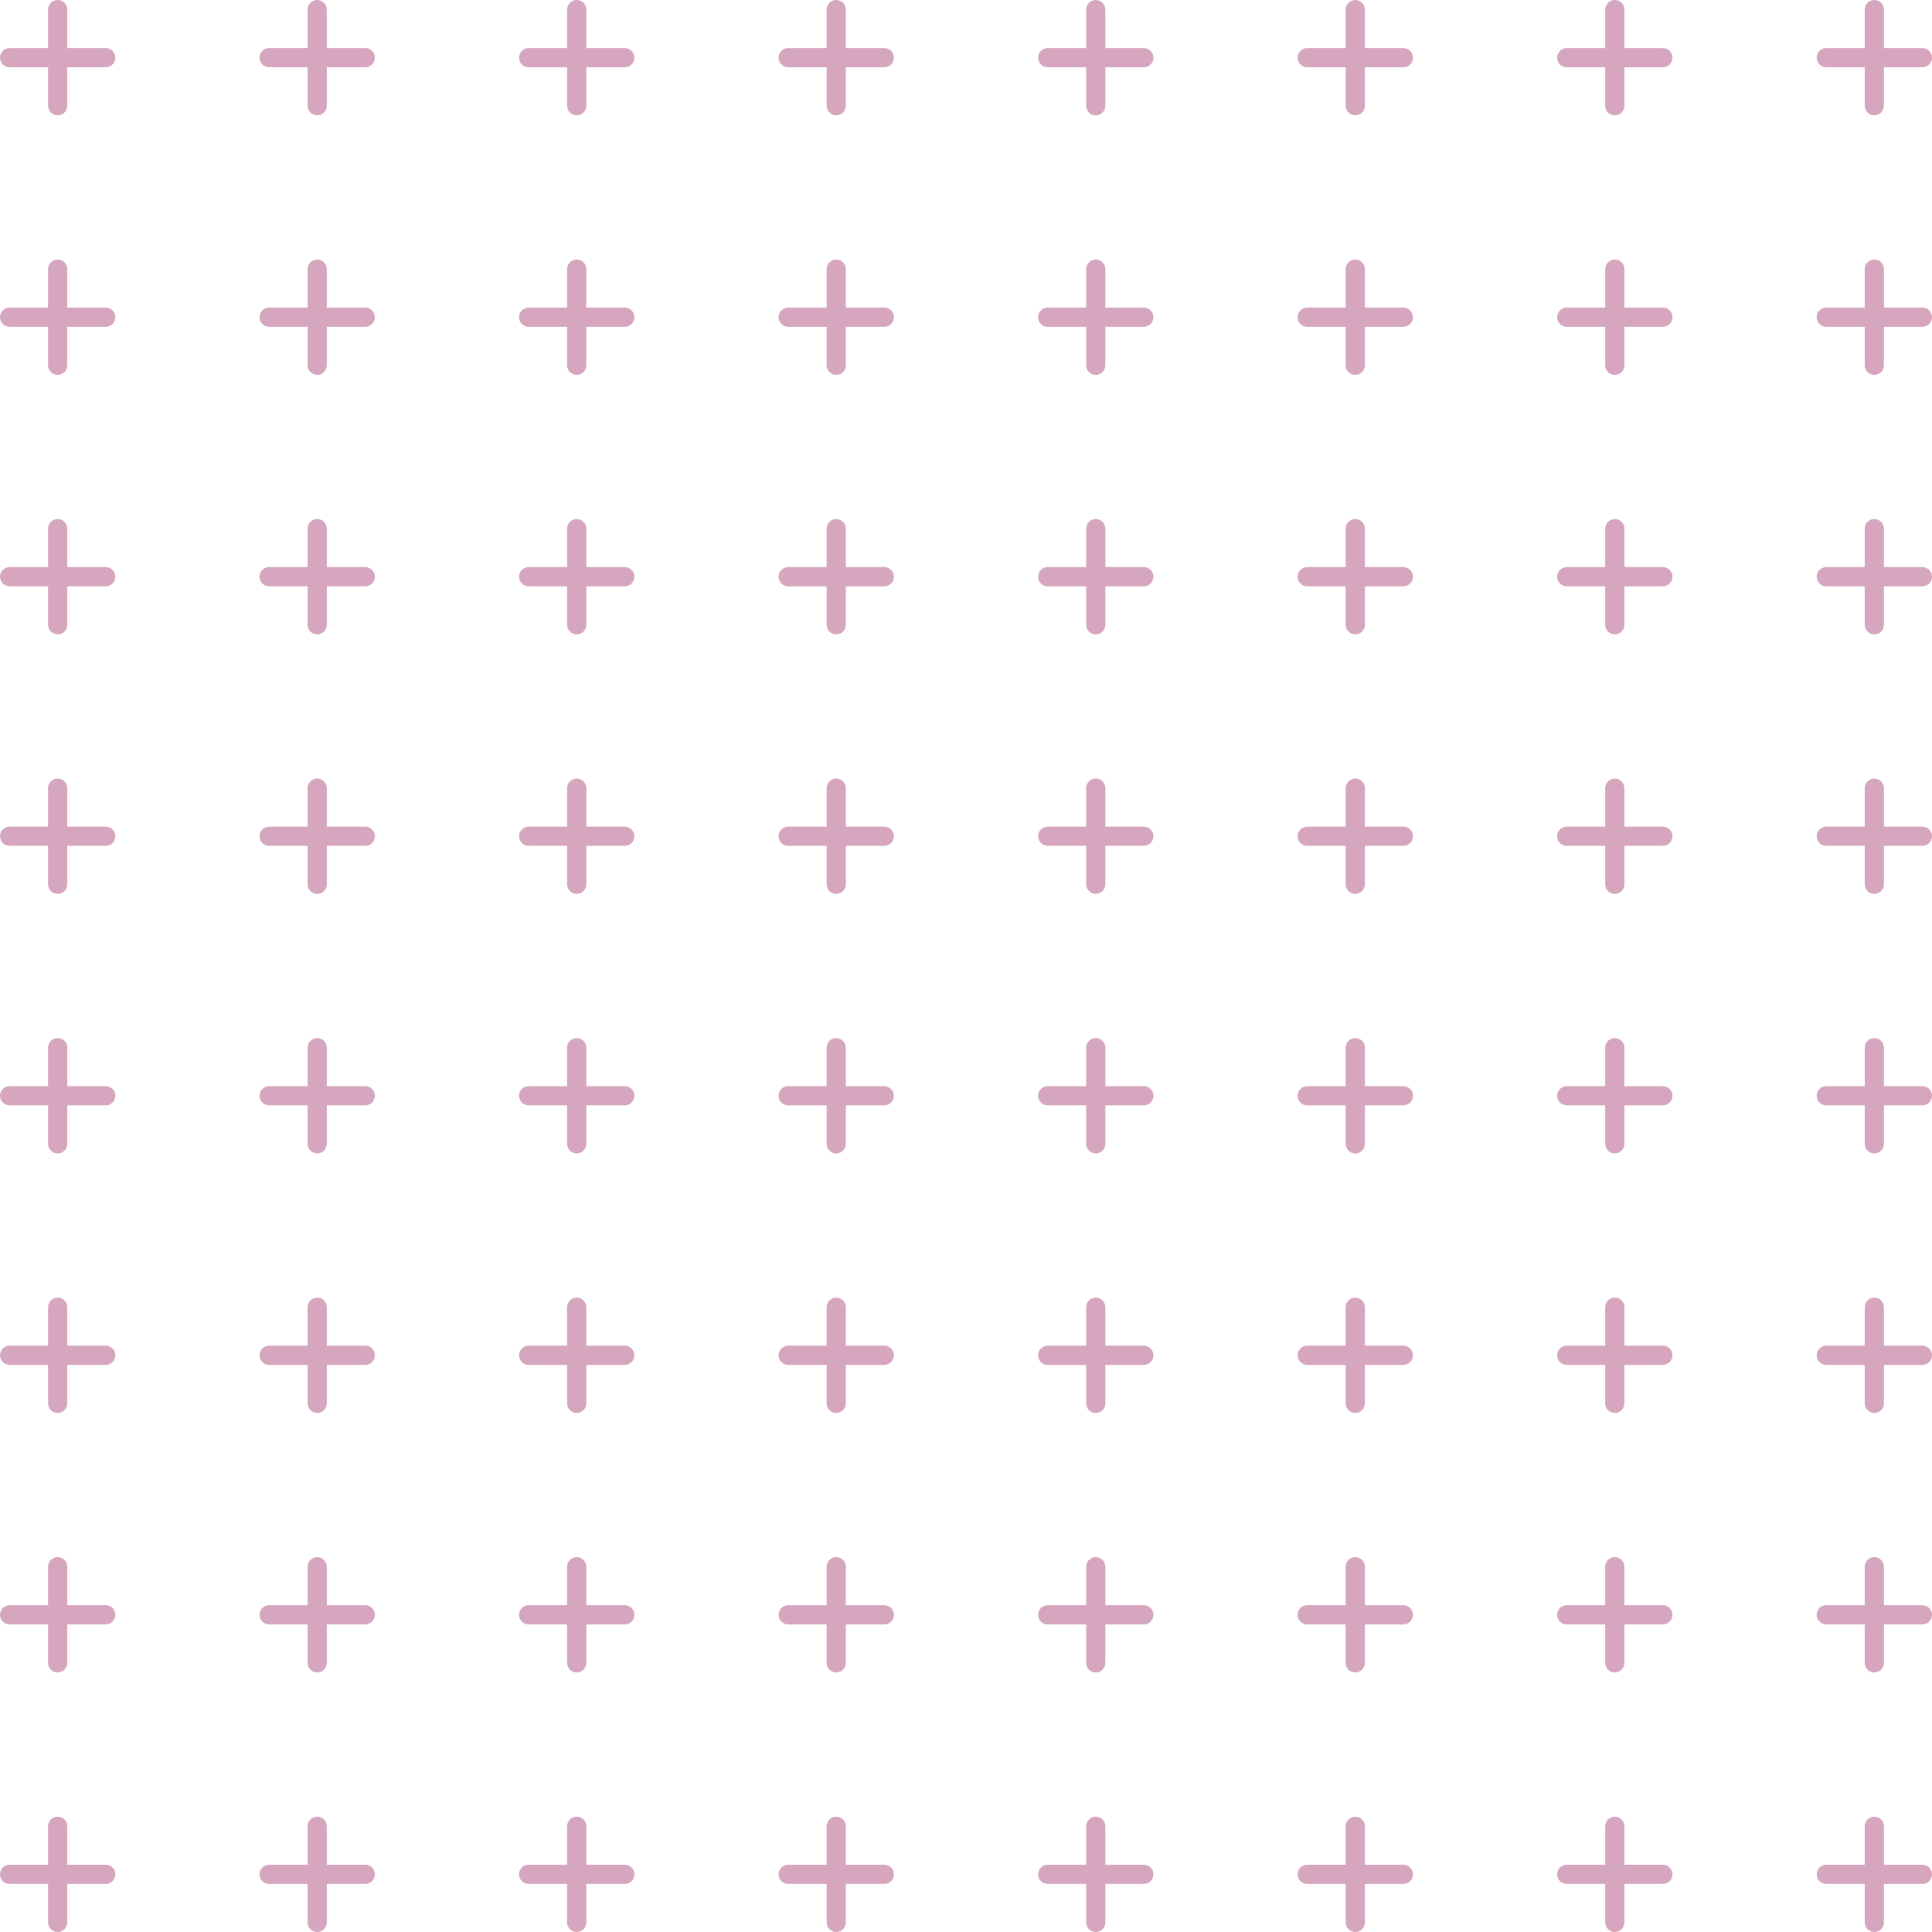
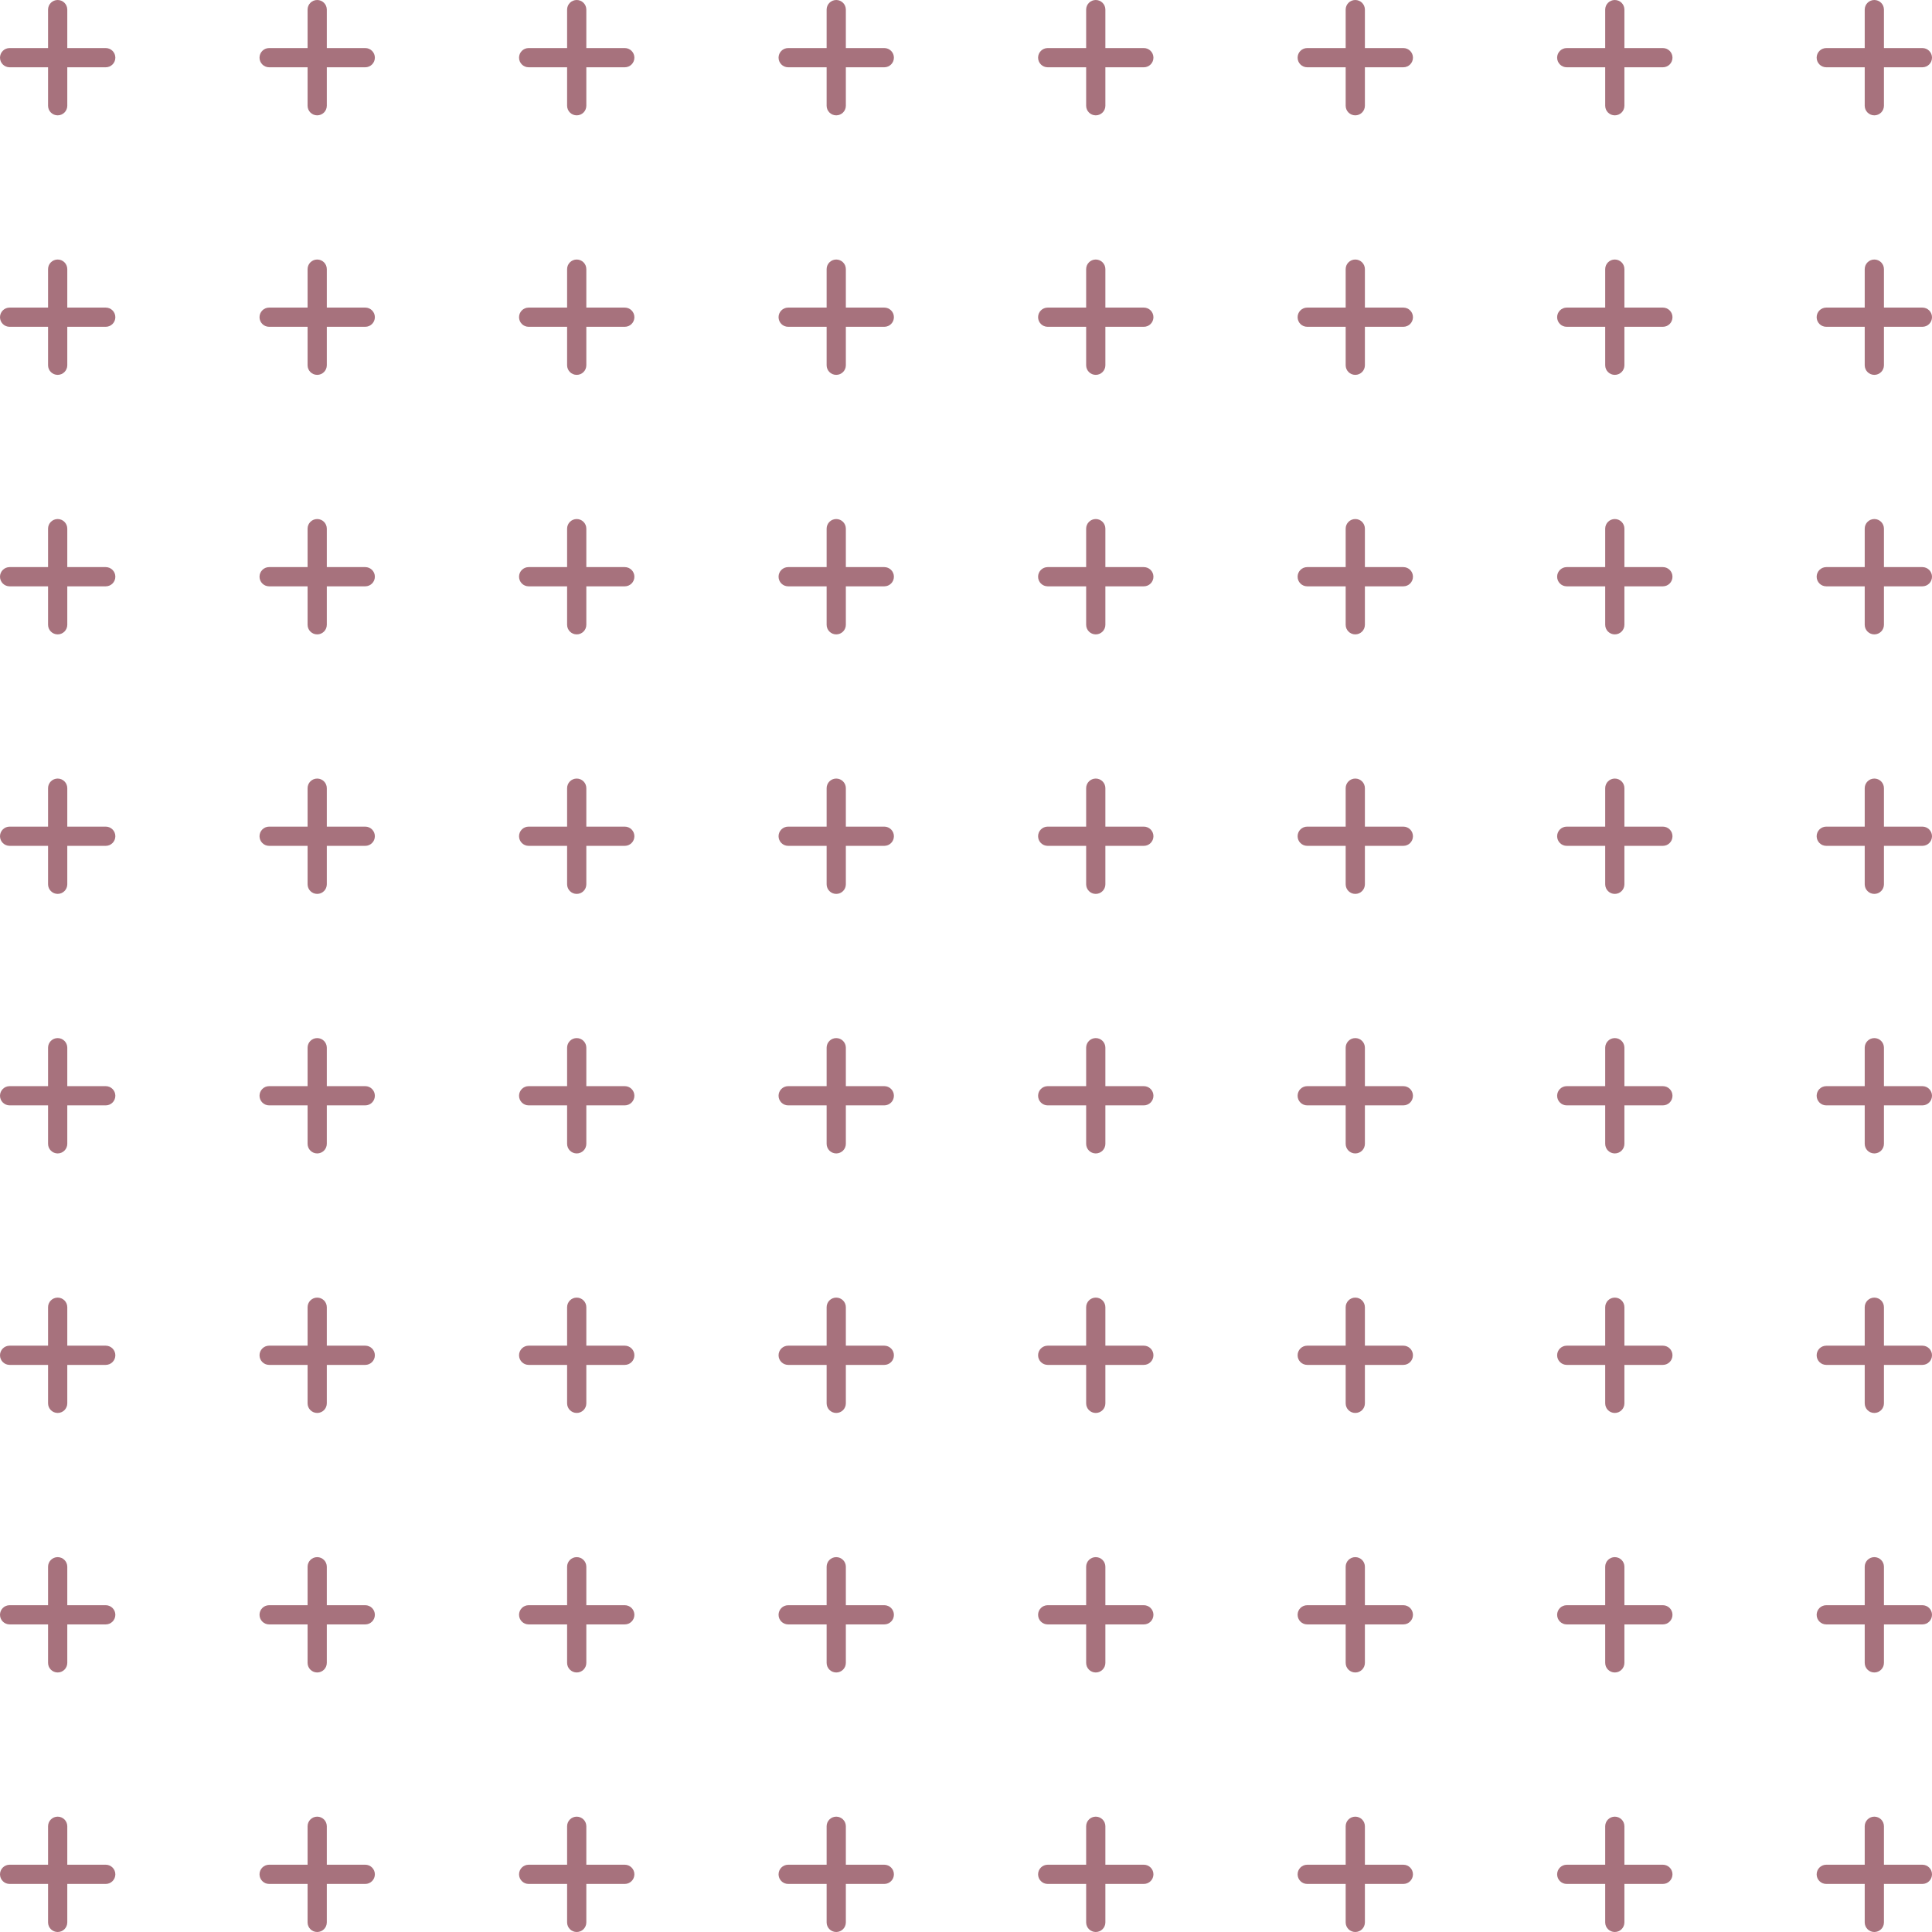
<svg xmlns="http://www.w3.org/2000/svg" width="201" height="201" viewBox="0 0 201 201">
  <g id="Group_1168" data-name="Group 1168" transform="translate(-384 -1392)">
-     <rect id="Rectangle_2206" data-name="Rectangle 2206" width="12" height="2" rx="1" transform="translate(391 1392) rotate(90)" fill="#d5a6bd" />
-     <rect id="Rectangle_2271" data-name="Rectangle 2271" width="12" height="2" rx="1" transform="translate(391 1500) rotate(90)" fill="#d5a6bd" />
-     <rect id="Rectangle_2238" data-name="Rectangle 2238" width="12" height="2" rx="1" transform="translate(391 1446) rotate(90)" fill="#d5a6bd" />
-     <rect id="Rectangle_2278" data-name="Rectangle 2278" width="12" height="2" rx="1" transform="translate(391 1554) rotate(90)" fill="#d5a6bd" />
-     <rect id="Rectangle_2222" data-name="Rectangle 2222" width="12" height="2" rx="1" transform="translate(391 1419) rotate(90)" fill="#d5a6bd" />
-     <rect id="Rectangle_2272" data-name="Rectangle 2272" width="12" height="2" rx="1" transform="translate(391 1527) rotate(90)" fill="#d5a6bd" />
-     <rect id="Rectangle_2241" data-name="Rectangle 2241" width="12" height="2" rx="1" transform="translate(391 1473) rotate(90)" fill="#d5a6bd" />
-     <rect id="Rectangle_2288" data-name="Rectangle 2288" width="12" height="2" rx="1" transform="translate(391 1581) rotate(90)" fill="#d5a6bd" />
-     <rect id="Rectangle_2214" data-name="Rectangle 2214" width="12" height="2" rx="1" transform="translate(499 1392) rotate(90)" fill="#d5a6bd" />
-     <rect id="Rectangle_2289" data-name="Rectangle 2289" width="12" height="2" rx="1" transform="translate(499 1500) rotate(90)" fill="#d5a6bd" />
-     <rect id="Rectangle_2256" data-name="Rectangle 2256" width="12" height="2" rx="1" transform="translate(499 1446) rotate(90)" fill="#d5a6bd" />
-     <rect id="Rectangle_2290" data-name="Rectangle 2290" width="12" height="2" rx="1" transform="translate(499 1554) rotate(90)" fill="#d5a6bd" />
-     <rect id="Rectangle_2231" data-name="Rectangle 2231" width="12" height="2" rx="1" transform="translate(499 1419) rotate(90)" fill="#d5a6bd" />
-     <rect id="Rectangle_2291" data-name="Rectangle 2291" width="12" height="2" rx="1" transform="translate(499 1527) rotate(90)" fill="#d5a6bd" />
-     <rect id="Rectangle_2257" data-name="Rectangle 2257" width="12" height="2" rx="1" transform="translate(499 1473) rotate(90)" fill="#d5a6bd" />
-     <rect id="Rectangle_2292" data-name="Rectangle 2292" width="12" height="2" rx="1" transform="translate(499 1581) rotate(90)" fill="#d5a6bd" />
-     <rect id="Rectangle_2210" data-name="Rectangle 2210" width="12" height="2" rx="1" transform="translate(445 1392) rotate(90)" fill="#d5a6bd" />
-     <rect id="Rectangle_2279" data-name="Rectangle 2279" width="12" height="2" rx="1" transform="translate(445 1500) rotate(90)" fill="#d5a6bd" />
-     <rect id="Rectangle_2248" data-name="Rectangle 2248" width="12" height="2" rx="1" transform="translate(445 1446) rotate(90)" fill="#d5a6bd" />
-     <rect id="Rectangle_2280" data-name="Rectangle 2280" width="12" height="2" rx="1" transform="translate(445 1554) rotate(90)" fill="#d5a6bd" />
-     <rect id="Rectangle_2226" data-name="Rectangle 2226" width="12" height="2" rx="1" transform="translate(445 1419) rotate(90)" fill="#d5a6bd" />
-     <rect id="Rectangle_2281" data-name="Rectangle 2281" width="12" height="2" rx="1" transform="translate(445 1527) rotate(90)" fill="#d5a6bd" />
-     <rect id="Rectangle_2249" data-name="Rectangle 2249" width="12" height="2" rx="1" transform="translate(445 1473) rotate(90)" fill="#d5a6bd" />
-     <rect id="Rectangle_2293" data-name="Rectangle 2293" width="12" height="2" rx="1" transform="translate(445 1581) rotate(90)" fill="#d5a6bd" />
-     <rect id="Rectangle_2219" data-name="Rectangle 2219" width="12" height="2" rx="1" transform="translate(553 1392) rotate(90)" fill="#d5a6bd" />
-     <rect id="Rectangle_2310" data-name="Rectangle 2310" width="12" height="2" rx="1" transform="translate(553 1500) rotate(90)" fill="#d5a6bd" />
-     <rect id="Rectangle_2262" data-name="Rectangle 2262" width="12" height="2" rx="1" transform="translate(553 1446) rotate(90)" fill="#d5a6bd" />
-     <rect id="Rectangle_2311" data-name="Rectangle 2311" width="12" height="2" rx="1" transform="translate(553 1554) rotate(90)" fill="#d5a6bd" />
-     <rect id="Rectangle_2232" data-name="Rectangle 2232" width="12" height="2" rx="1" transform="translate(553 1419) rotate(90)" fill="#d5a6bd" />
-     <rect id="Rectangle_2312" data-name="Rectangle 2312" width="12" height="2" rx="1" transform="translate(553 1527) rotate(90)" fill="#d5a6bd" />
-     <rect id="Rectangle_2263" data-name="Rectangle 2263" width="12" height="2" rx="1" transform="translate(553 1473) rotate(90)" fill="#d5a6bd" />
-     <rect id="Rectangle_2313" data-name="Rectangle 2313" width="12" height="2" rx="1" transform="translate(553 1581) rotate(90)" fill="#d5a6bd" />
-     <rect id="Rectangle_2209" data-name="Rectangle 2209" width="12" height="2" rx="1" transform="translate(418 1392) rotate(90)" fill="#d5a6bd" />
-     <rect id="Rectangle_2273" data-name="Rectangle 2273" width="12" height="2" rx="1" transform="translate(418 1500) rotate(90)" fill="#d5a6bd" />
-     <rect id="Rectangle_2242" data-name="Rectangle 2242" width="12" height="2" rx="1" transform="translate(418 1446) rotate(90)" fill="#d5a6bd" />
-     <rect id="Rectangle_2282" data-name="Rectangle 2282" width="12" height="2" rx="1" transform="translate(418 1554) rotate(90)" fill="#d5a6bd" />
-     <rect id="Rectangle_2223" data-name="Rectangle 2223" width="12" height="2" rx="1" transform="translate(418 1419) rotate(90)" fill="#d5a6bd" />
-     <rect id="Rectangle_2274" data-name="Rectangle 2274" width="12" height="2" rx="1" transform="translate(418 1527) rotate(90)" fill="#d5a6bd" />
-     <rect id="Rectangle_2243" data-name="Rectangle 2243" width="12" height="2" rx="1" transform="translate(418 1473) rotate(90)" fill="#d5a6bd" />
-     <rect id="Rectangle_2294" data-name="Rectangle 2294" width="12" height="2" rx="1" transform="translate(418 1581) rotate(90)" fill="#d5a6bd" />
-     <rect id="Rectangle_2217" data-name="Rectangle 2217" width="12" height="2" rx="1" transform="translate(526 1392) rotate(90)" fill="#d5a6bd" />
-     <rect id="Rectangle_2314" data-name="Rectangle 2314" width="12" height="2" rx="1" transform="translate(526 1500) rotate(90)" fill="#d5a6bd" />
-     <rect id="Rectangle_2258" data-name="Rectangle 2258" width="12" height="2" rx="1" transform="translate(526 1446) rotate(90)" fill="#d5a6bd" />
-     <rect id="Rectangle_2315" data-name="Rectangle 2315" width="12" height="2" rx="1" transform="translate(526 1554) rotate(90)" fill="#d5a6bd" />
-     <rect id="Rectangle_2233" data-name="Rectangle 2233" width="12" height="2" rx="1" transform="translate(526 1419) rotate(90)" fill="#d5a6bd" />
-     <rect id="Rectangle_2316" data-name="Rectangle 2316" width="12" height="2" rx="1" transform="translate(526 1527) rotate(90)" fill="#d5a6bd" />
-     <rect id="Rectangle_2259" data-name="Rectangle 2259" width="12" height="2" rx="1" transform="translate(526 1473) rotate(90)" fill="#d5a6bd" />
-     <rect id="Rectangle_2317" data-name="Rectangle 2317" width="12" height="2" rx="1" transform="translate(526 1581) rotate(90)" fill="#d5a6bd" />
-     <rect id="Rectangle_2211" data-name="Rectangle 2211" width="12" height="2" rx="1" transform="translate(472 1392) rotate(90)" fill="#d5a6bd" />
-     <rect id="Rectangle_2295" data-name="Rectangle 2295" width="12" height="2" rx="1" transform="translate(472 1500) rotate(90)" fill="#d5a6bd" />
-     <rect id="Rectangle_2250" data-name="Rectangle 2250" width="12" height="2" rx="1" transform="translate(472 1446) rotate(90)" fill="#d5a6bd" />
-     <rect id="Rectangle_2296" data-name="Rectangle 2296" width="12" height="2" rx="1" transform="translate(472 1554) rotate(90)" fill="#d5a6bd" />
-     <rect id="Rectangle_2227" data-name="Rectangle 2227" width="12" height="2" rx="1" transform="translate(472 1419) rotate(90)" fill="#d5a6bd" />
-     <rect id="Rectangle_2297" data-name="Rectangle 2297" width="12" height="2" rx="1" transform="translate(472 1527) rotate(90)" fill="#d5a6bd" />
-     <rect id="Rectangle_2251" data-name="Rectangle 2251" width="12" height="2" rx="1" transform="translate(472 1473) rotate(90)" fill="#d5a6bd" />
-     <rect id="Rectangle_2298" data-name="Rectangle 2298" width="12" height="2" rx="1" transform="translate(472 1581) rotate(90)" fill="#d5a6bd" />
-     <rect id="Rectangle_2221" data-name="Rectangle 2221" width="12" height="2" rx="1" transform="translate(580 1392) rotate(90)" fill="#d5a6bd" />
-     <rect id="Rectangle_2318" data-name="Rectangle 2318" width="12" height="2" rx="1" transform="translate(580 1500) rotate(90)" fill="#d5a6bd" />
-     <rect id="Rectangle_2264" data-name="Rectangle 2264" width="12" height="2" rx="1" transform="translate(580 1446) rotate(90)" fill="#d5a6bd" />
-     <rect id="Rectangle_2319" data-name="Rectangle 2319" width="12" height="2" rx="1" transform="translate(580 1554) rotate(90)" fill="#d5a6bd" />
-     <rect id="Rectangle_2236" data-name="Rectangle 2236" width="12" height="2" rx="1" transform="translate(580 1419) rotate(90)" fill="#d5a6bd" />
-     <rect id="Rectangle_2320" data-name="Rectangle 2320" width="12" height="2" rx="1" transform="translate(580 1527) rotate(90)" fill="#d5a6bd" />
-     <rect id="Rectangle_2265" data-name="Rectangle 2265" width="12" height="2" rx="1" transform="translate(580 1473) rotate(90)" fill="#d5a6bd" />
-     <rect id="Rectangle_2321" data-name="Rectangle 2321" width="12" height="2" rx="1" transform="translate(580 1581) rotate(90)" fill="#d5a6bd" />
-     <rect id="Rectangle_2207" data-name="Rectangle 2207" width="12" height="2" rx="1" transform="translate(396 1399) rotate(-180)" fill="#d5a6bd" />
-     <rect id="Rectangle_2270" data-name="Rectangle 2270" width="12" height="2" rx="1" transform="translate(396 1507) rotate(-180)" fill="#d5a6bd" />
-     <rect id="Rectangle_2239" data-name="Rectangle 2239" width="12" height="2" rx="1" transform="translate(396 1453) rotate(-180)" fill="#d5a6bd" />
-     <rect id="Rectangle_2283" data-name="Rectangle 2283" width="12" height="2" rx="1" transform="translate(396 1561) rotate(-180)" fill="#d5a6bd" />
-     <rect id="Rectangle_2224" data-name="Rectangle 2224" width="12" height="2" rx="1" transform="translate(396 1426) rotate(-180)" fill="#d5a6bd" />
-     <rect id="Rectangle_2275" data-name="Rectangle 2275" width="12" height="2" rx="1" transform="translate(396 1534) rotate(-180)" fill="#d5a6bd" />
-     <rect id="Rectangle_2244" data-name="Rectangle 2244" width="12" height="2" rx="1" transform="translate(396 1480) rotate(-180)" fill="#d5a6bd" />
-     <rect id="Rectangle_2299" data-name="Rectangle 2299" width="12" height="2" rx="1" transform="translate(396 1588) rotate(-180)" fill="#d5a6bd" />
-     <rect id="Rectangle_2215" data-name="Rectangle 2215" width="12" height="2" rx="1" transform="translate(504 1399) rotate(-180)" fill="#d5a6bd" />
-     <rect id="Rectangle_2300" data-name="Rectangle 2300" width="12" height="2" rx="1" transform="translate(504 1507) rotate(-180)" fill="#d5a6bd" />
-     <rect id="Rectangle_2252" data-name="Rectangle 2252" width="12" height="2" rx="1" transform="translate(504 1453) rotate(-180)" fill="#d5a6bd" />
-     <rect id="Rectangle_2301" data-name="Rectangle 2301" width="12" height="2" rx="1" transform="translate(504 1561) rotate(-180)" fill="#d5a6bd" />
-     <rect id="Rectangle_2228" data-name="Rectangle 2228" width="12" height="2" rx="1" transform="translate(504 1426) rotate(-180)" fill="#d5a6bd" />
-     <rect id="Rectangle_2302" data-name="Rectangle 2302" width="12" height="2" rx="1" transform="translate(504 1534) rotate(-180)" fill="#d5a6bd" />
-     <rect id="Rectangle_2253" data-name="Rectangle 2253" width="12" height="2" rx="1" transform="translate(504 1480) rotate(-180)" fill="#d5a6bd" />
-     <rect id="Rectangle_2303" data-name="Rectangle 2303" width="12" height="2" rx="1" transform="translate(504 1588) rotate(-180)" fill="#d5a6bd" />
-     <rect id="Rectangle_2212" data-name="Rectangle 2212" width="12" height="2" rx="1" transform="translate(450 1399) rotate(-180)" fill="#d5a6bd" />
-     <rect id="Rectangle_2284" data-name="Rectangle 2284" width="12" height="2" rx="1" transform="translate(450 1507) rotate(-180)" fill="#d5a6bd" />
-     <rect id="Rectangle_2245" data-name="Rectangle 2245" width="12" height="2" rx="1" transform="translate(450 1453) rotate(-180)" fill="#d5a6bd" />
-     <rect id="Rectangle_2285" data-name="Rectangle 2285" width="12" height="2" rx="1" transform="translate(450 1561) rotate(-180)" fill="#d5a6bd" />
-     <rect id="Rectangle_2229" data-name="Rectangle 2229" width="12" height="2" rx="1" transform="translate(450 1426) rotate(-180)" fill="#d5a6bd" />
-     <rect id="Rectangle_2286" data-name="Rectangle 2286" width="12" height="2" rx="1" transform="translate(450 1534) rotate(-180)" fill="#d5a6bd" />
-     <rect id="Rectangle_2246" data-name="Rectangle 2246" width="12" height="2" rx="1" transform="translate(450 1480) rotate(-180)" fill="#d5a6bd" />
-     <rect id="Rectangle_2304" data-name="Rectangle 2304" width="12" height="2" rx="1" transform="translate(450 1588) rotate(-180)" fill="#d5a6bd" />
-     <rect id="Rectangle_2218" data-name="Rectangle 2218" width="12" height="2" rx="1" transform="translate(558 1399) rotate(-180)" fill="#d5a6bd" />
-     <rect id="Rectangle_2322" data-name="Rectangle 2322" width="12" height="2" rx="1" transform="translate(558 1507) rotate(-180)" fill="#d5a6bd" />
-     <rect id="Rectangle_2266" data-name="Rectangle 2266" width="12" height="2" rx="1" transform="translate(558 1453) rotate(-180)" fill="#d5a6bd" />
-     <rect id="Rectangle_2323" data-name="Rectangle 2323" width="12" height="2" rx="1" transform="translate(558 1561) rotate(-180)" fill="#d5a6bd" />
-     <rect id="Rectangle_2234" data-name="Rectangle 2234" width="12" height="2" rx="1" transform="translate(558 1426) rotate(-180)" fill="#d5a6bd" />
-     <rect id="Rectangle_2324" data-name="Rectangle 2324" width="12" height="2" rx="1" transform="translate(558 1534) rotate(-180)" fill="#d5a6bd" />
-     <rect id="Rectangle_2267" data-name="Rectangle 2267" width="12" height="2" rx="1" transform="translate(558 1480) rotate(-180)" fill="#d5a6bd" />
-     <rect id="Rectangle_2325" data-name="Rectangle 2325" width="12" height="2" rx="1" transform="translate(558 1588) rotate(-180)" fill="#d5a6bd" />
-     <rect id="Rectangle_2208" data-name="Rectangle 2208" width="12" height="2" rx="1" transform="translate(423 1399) rotate(-180)" fill="#d5a6bd" />
-     <rect id="Rectangle_2276" data-name="Rectangle 2276" width="12" height="2" rx="1" transform="translate(423 1507) rotate(-180)" fill="#d5a6bd" />
-     <rect id="Rectangle_2240" data-name="Rectangle 2240" width="12" height="2" rx="1" transform="translate(423 1453) rotate(-180)" fill="#d5a6bd" />
-     <rect id="Rectangle_2287" data-name="Rectangle 2287" width="12" height="2" rx="1" transform="translate(423 1561) rotate(-180)" fill="#d5a6bd" />
-     <rect id="Rectangle_2225" data-name="Rectangle 2225" width="12" height="2" rx="1" transform="translate(423 1426) rotate(-180)" fill="#d5a6bd" />
-     <rect id="Rectangle_2277" data-name="Rectangle 2277" width="12" height="2" rx="1" transform="translate(423 1534) rotate(-180)" fill="#d5a6bd" />
-     <rect id="Rectangle_2247" data-name="Rectangle 2247" width="12" height="2" rx="1" transform="translate(423 1480) rotate(-180)" fill="#d5a6bd" />
-     <rect id="Rectangle_2305" data-name="Rectangle 2305" width="12" height="2" rx="1" transform="translate(423 1588) rotate(-180)" fill="#d5a6bd" />
-     <rect id="Rectangle_2216" data-name="Rectangle 2216" width="12" height="2" rx="1" transform="translate(531 1399) rotate(-180)" fill="#d5a6bd" />
-     <rect id="Rectangle_2326" data-name="Rectangle 2326" width="12" height="2" rx="1" transform="translate(531 1507) rotate(-180)" fill="#d5a6bd" />
-     <rect id="Rectangle_2260" data-name="Rectangle 2260" width="12" height="2" rx="1" transform="translate(531 1453) rotate(-180)" fill="#d5a6bd" />
-     <rect id="Rectangle_2327" data-name="Rectangle 2327" width="12" height="2" rx="1" transform="translate(531 1561) rotate(-180)" fill="#d5a6bd" />
-     <rect id="Rectangle_2235" data-name="Rectangle 2235" width="12" height="2" rx="1" transform="translate(531 1426) rotate(-180)" fill="#d5a6bd" />
-     <rect id="Rectangle_2328" data-name="Rectangle 2328" width="12" height="2" rx="1" transform="translate(531 1534) rotate(-180)" fill="#d5a6bd" />
-     <rect id="Rectangle_2261" data-name="Rectangle 2261" width="12" height="2" rx="1" transform="translate(531 1480) rotate(-180)" fill="#d5a6bd" />
-     <rect id="Rectangle_2329" data-name="Rectangle 2329" width="12" height="2" rx="1" transform="translate(531 1588) rotate(-180)" fill="#d5a6bd" />
-     <rect id="Rectangle_2213" data-name="Rectangle 2213" width="12" height="2" rx="1" transform="translate(477 1399) rotate(-180)" fill="#d5a6bd" />
-     <rect id="Rectangle_2306" data-name="Rectangle 2306" width="12" height="2" rx="1" transform="translate(477 1507) rotate(-180)" fill="#d5a6bd" />
-     <rect id="Rectangle_2254" data-name="Rectangle 2254" width="12" height="2" rx="1" transform="translate(477 1453) rotate(-180)" fill="#d5a6bd" />
-     <rect id="Rectangle_2307" data-name="Rectangle 2307" width="12" height="2" rx="1" transform="translate(477 1561) rotate(-180)" fill="#d5a6bd" />
-     <rect id="Rectangle_2230" data-name="Rectangle 2230" width="12" height="2" rx="1" transform="translate(477 1426) rotate(-180)" fill="#d5a6bd" />
-     <rect id="Rectangle_2308" data-name="Rectangle 2308" width="12" height="2" rx="1" transform="translate(477 1534) rotate(-180)" fill="#d5a6bd" />
-     <rect id="Rectangle_2255" data-name="Rectangle 2255" width="12" height="2" rx="1" transform="translate(477 1480) rotate(-180)" fill="#d5a6bd" />
-     <rect id="Rectangle_2309" data-name="Rectangle 2309" width="12" height="2" rx="1" transform="translate(477 1588) rotate(-180)" fill="#d5a6bd" />
-     <rect id="Rectangle_2220" data-name="Rectangle 2220" width="12" height="2" rx="1" transform="translate(585 1399) rotate(-180)" fill="#d5a6bd" />
-     <rect id="Rectangle_2330" data-name="Rectangle 2330" width="12" height="2" rx="1" transform="translate(585 1507) rotate(-180)" fill="#d5a6bd" />
-     <rect id="Rectangle_2268" data-name="Rectangle 2268" width="12" height="2" rx="1" transform="translate(585 1453) rotate(-180)" fill="#d5a6bd" />
-     <rect id="Rectangle_2331" data-name="Rectangle 2331" width="12" height="2" rx="1" transform="translate(585 1561) rotate(-180)" fill="#d5a6bd" />
-     <rect id="Rectangle_2237" data-name="Rectangle 2237" width="12" height="2" rx="1" transform="translate(585 1426) rotate(-180)" fill="#d5a6bd" />
-     <rect id="Rectangle_2332" data-name="Rectangle 2332" width="12" height="2" rx="1" transform="translate(585 1534) rotate(-180)" fill="#d5a6bd" />
-     <rect id="Rectangle_2269" data-name="Rectangle 2269" width="12" height="2" rx="1" transform="translate(585 1480) rotate(-180)" fill="#d5a6bd" />
-     <rect id="Rectangle_2333" data-name="Rectangle 2333" width="12" height="2" rx="1" transform="translate(585 1588) rotate(-180)" fill="#d5a6bd" />
+     <rect id="Rectangle_2206" data-name="Rectangle 2206" width="12" height="2" rx="1" transform="translate(391 1392) rotate(90)" fill="#A7727D" />
+     <rect id="Rectangle_2271" data-name="Rectangle 2271" width="12" height="2" rx="1" transform="translate(391 1500) rotate(90)" fill="#A7727D" />
+     <rect id="Rectangle_2238" data-name="Rectangle 2238" width="12" height="2" rx="1" transform="translate(391 1446) rotate(90)" fill="#A7727D" />
+     <rect id="Rectangle_2278" data-name="Rectangle 2278" width="12" height="2" rx="1" transform="translate(391 1554) rotate(90)" fill="#A7727D" />
+     <rect id="Rectangle_2222" data-name="Rectangle 2222" width="12" height="2" rx="1" transform="translate(391 1419) rotate(90)" fill="#A7727D" />
+     <rect id="Rectangle_2272" data-name="Rectangle 2272" width="12" height="2" rx="1" transform="translate(391 1527) rotate(90)" fill="#A7727D" />
+     <rect id="Rectangle_2241" data-name="Rectangle 2241" width="12" height="2" rx="1" transform="translate(391 1473) rotate(90)" fill="#A7727D" />
+     <rect id="Rectangle_2288" data-name="Rectangle 2288" width="12" height="2" rx="1" transform="translate(391 1581) rotate(90)" fill="#A7727D" />
+     <rect id="Rectangle_2214" data-name="Rectangle 2214" width="12" height="2" rx="1" transform="translate(499 1392) rotate(90)" fill="#A7727D" />
+     <rect id="Rectangle_2289" data-name="Rectangle 2289" width="12" height="2" rx="1" transform="translate(499 1500) rotate(90)" fill="#A7727D" />
+     <rect id="Rectangle_2256" data-name="Rectangle 2256" width="12" height="2" rx="1" transform="translate(499 1446) rotate(90)" fill="#A7727D" />
+     <rect id="Rectangle_2290" data-name="Rectangle 2290" width="12" height="2" rx="1" transform="translate(499 1554) rotate(90)" fill="#A7727D" />
+     <rect id="Rectangle_2231" data-name="Rectangle 2231" width="12" height="2" rx="1" transform="translate(499 1419) rotate(90)" fill="#A7727D" />
+     <rect id="Rectangle_2291" data-name="Rectangle 2291" width="12" height="2" rx="1" transform="translate(499 1527) rotate(90)" fill="#A7727D" />
+     <rect id="Rectangle_2257" data-name="Rectangle 2257" width="12" height="2" rx="1" transform="translate(499 1473) rotate(90)" fill="#A7727D" />
+     <rect id="Rectangle_2292" data-name="Rectangle 2292" width="12" height="2" rx="1" transform="translate(499 1581) rotate(90)" fill="#A7727D" />
+     <rect id="Rectangle_2210" data-name="Rectangle 2210" width="12" height="2" rx="1" transform="translate(445 1392) rotate(90)" fill="#A7727D" />
+     <rect id="Rectangle_2279" data-name="Rectangle 2279" width="12" height="2" rx="1" transform="translate(445 1500) rotate(90)" fill="#A7727D" />
+     <rect id="Rectangle_2248" data-name="Rectangle 2248" width="12" height="2" rx="1" transform="translate(445 1446) rotate(90)" fill="#A7727D" />
+     <rect id="Rectangle_2280" data-name="Rectangle 2280" width="12" height="2" rx="1" transform="translate(445 1554) rotate(90)" fill="#A7727D" />
+     <rect id="Rectangle_2226" data-name="Rectangle 2226" width="12" height="2" rx="1" transform="translate(445 1419) rotate(90)" fill="#A7727D" />
+     <rect id="Rectangle_2281" data-name="Rectangle 2281" width="12" height="2" rx="1" transform="translate(445 1527) rotate(90)" fill="#A7727D" />
+     <rect id="Rectangle_2249" data-name="Rectangle 2249" width="12" height="2" rx="1" transform="translate(445 1473) rotate(90)" fill="#A7727D" />
+     <rect id="Rectangle_2293" data-name="Rectangle 2293" width="12" height="2" rx="1" transform="translate(445 1581) rotate(90)" fill="#A7727D" />
+     <rect id="Rectangle_2219" data-name="Rectangle 2219" width="12" height="2" rx="1" transform="translate(553 1392) rotate(90)" fill="#A7727D" />
+     <rect id="Rectangle_2310" data-name="Rectangle 2310" width="12" height="2" rx="1" transform="translate(553 1500) rotate(90)" fill="#A7727D" />
+     <rect id="Rectangle_2262" data-name="Rectangle 2262" width="12" height="2" rx="1" transform="translate(553 1446) rotate(90)" fill="#A7727D" />
+     <rect id="Rectangle_2311" data-name="Rectangle 2311" width="12" height="2" rx="1" transform="translate(553 1554) rotate(90)" fill="#A7727D" />
+     <rect id="Rectangle_2232" data-name="Rectangle 2232" width="12" height="2" rx="1" transform="translate(553 1419) rotate(90)" fill="#A7727D" />
+     <rect id="Rectangle_2312" data-name="Rectangle 2312" width="12" height="2" rx="1" transform="translate(553 1527) rotate(90)" fill="#A7727D" />
+     <rect id="Rectangle_2263" data-name="Rectangle 2263" width="12" height="2" rx="1" transform="translate(553 1473) rotate(90)" fill="#A7727D" />
+     <rect id="Rectangle_2313" data-name="Rectangle 2313" width="12" height="2" rx="1" transform="translate(553 1581) rotate(90)" fill="#A7727D" />
+     <rect id="Rectangle_2209" data-name="Rectangle 2209" width="12" height="2" rx="1" transform="translate(418 1392) rotate(90)" fill="#A7727D" />
+     <rect id="Rectangle_2273" data-name="Rectangle 2273" width="12" height="2" rx="1" transform="translate(418 1500) rotate(90)" fill="#A7727D" />
+     <rect id="Rectangle_2242" data-name="Rectangle 2242" width="12" height="2" rx="1" transform="translate(418 1446) rotate(90)" fill="#A7727D" />
+     <rect id="Rectangle_2282" data-name="Rectangle 2282" width="12" height="2" rx="1" transform="translate(418 1554) rotate(90)" fill="#A7727D" />
+     <rect id="Rectangle_2223" data-name="Rectangle 2223" width="12" height="2" rx="1" transform="translate(418 1419) rotate(90)" fill="#A7727D" />
+     <rect id="Rectangle_2274" data-name="Rectangle 2274" width="12" height="2" rx="1" transform="translate(418 1527) rotate(90)" fill="#A7727D" />
+     <rect id="Rectangle_2243" data-name="Rectangle 2243" width="12" height="2" rx="1" transform="translate(418 1473) rotate(90)" fill="#A7727D" />
+     <rect id="Rectangle_2294" data-name="Rectangle 2294" width="12" height="2" rx="1" transform="translate(418 1581) rotate(90)" fill="#A7727D" />
+     <rect id="Rectangle_2217" data-name="Rectangle 2217" width="12" height="2" rx="1" transform="translate(526 1392) rotate(90)" fill="#A7727D" />
+     <rect id="Rectangle_2314" data-name="Rectangle 2314" width="12" height="2" rx="1" transform="translate(526 1500) rotate(90)" fill="#A7727D" />
+     <rect id="Rectangle_2258" data-name="Rectangle 2258" width="12" height="2" rx="1" transform="translate(526 1446) rotate(90)" fill="#A7727D" />
+     <rect id="Rectangle_2315" data-name="Rectangle 2315" width="12" height="2" rx="1" transform="translate(526 1554) rotate(90)" fill="#A7727D" />
+     <rect id="Rectangle_2233" data-name="Rectangle 2233" width="12" height="2" rx="1" transform="translate(526 1419) rotate(90)" fill="#A7727D" />
+     <rect id="Rectangle_2316" data-name="Rectangle 2316" width="12" height="2" rx="1" transform="translate(526 1527) rotate(90)" fill="#A7727D" />
+     <rect id="Rectangle_2259" data-name="Rectangle 2259" width="12" height="2" rx="1" transform="translate(526 1473) rotate(90)" fill="#A7727D" />
+     <rect id="Rectangle_2317" data-name="Rectangle 2317" width="12" height="2" rx="1" transform="translate(526 1581) rotate(90)" fill="#A7727D" />
+     <rect id="Rectangle_2211" data-name="Rectangle 2211" width="12" height="2" rx="1" transform="translate(472 1392) rotate(90)" fill="#A7727D" />
+     <rect id="Rectangle_2295" data-name="Rectangle 2295" width="12" height="2" rx="1" transform="translate(472 1500) rotate(90)" fill="#A7727D" />
+     <rect id="Rectangle_2250" data-name="Rectangle 2250" width="12" height="2" rx="1" transform="translate(472 1446) rotate(90)" fill="#A7727D" />
+     <rect id="Rectangle_2296" data-name="Rectangle 2296" width="12" height="2" rx="1" transform="translate(472 1554) rotate(90)" fill="#A7727D" />
+     <rect id="Rectangle_2227" data-name="Rectangle 2227" width="12" height="2" rx="1" transform="translate(472 1419) rotate(90)" fill="#A7727D" />
+     <rect id="Rectangle_2297" data-name="Rectangle 2297" width="12" height="2" rx="1" transform="translate(472 1527) rotate(90)" fill="#A7727D" />
+     <rect id="Rectangle_2251" data-name="Rectangle 2251" width="12" height="2" rx="1" transform="translate(472 1473) rotate(90)" fill="#A7727D" />
+     <rect id="Rectangle_2298" data-name="Rectangle 2298" width="12" height="2" rx="1" transform="translate(472 1581) rotate(90)" fill="#A7727D" />
+     <rect id="Rectangle_2221" data-name="Rectangle 2221" width="12" height="2" rx="1" transform="translate(580 1392) rotate(90)" fill="#A7727D" />
+     <rect id="Rectangle_2318" data-name="Rectangle 2318" width="12" height="2" rx="1" transform="translate(580 1500) rotate(90)" fill="#A7727D" />
+     <rect id="Rectangle_2264" data-name="Rectangle 2264" width="12" height="2" rx="1" transform="translate(580 1446) rotate(90)" fill="#A7727D" />
+     <rect id="Rectangle_2319" data-name="Rectangle 2319" width="12" height="2" rx="1" transform="translate(580 1554) rotate(90)" fill="#A7727D" />
+     <rect id="Rectangle_2236" data-name="Rectangle 2236" width="12" height="2" rx="1" transform="translate(580 1419) rotate(90)" fill="#A7727D" />
+     <rect id="Rectangle_2320" data-name="Rectangle 2320" width="12" height="2" rx="1" transform="translate(580 1527) rotate(90)" fill="#A7727D" />
+     <rect id="Rectangle_2265" data-name="Rectangle 2265" width="12" height="2" rx="1" transform="translate(580 1473) rotate(90)" fill="#A7727D" />
+     <rect id="Rectangle_2321" data-name="Rectangle 2321" width="12" height="2" rx="1" transform="translate(580 1581) rotate(90)" fill="#A7727D" />
+     <rect id="Rectangle_2207" data-name="Rectangle 2207" width="12" height="2" rx="1" transform="translate(396 1399) rotate(-180)" fill="#A7727D" />
+     <rect id="Rectangle_2270" data-name="Rectangle 2270" width="12" height="2" rx="1" transform="translate(396 1507) rotate(-180)" fill="#A7727D" />
+     <rect id="Rectangle_2239" data-name="Rectangle 2239" width="12" height="2" rx="1" transform="translate(396 1453) rotate(-180)" fill="#A7727D" />
+     <rect id="Rectangle_2283" data-name="Rectangle 2283" width="12" height="2" rx="1" transform="translate(396 1561) rotate(-180)" fill="#A7727D" />
+     <rect id="Rectangle_2224" data-name="Rectangle 2224" width="12" height="2" rx="1" transform="translate(396 1426) rotate(-180)" fill="#A7727D" />
+     <rect id="Rectangle_2275" data-name="Rectangle 2275" width="12" height="2" rx="1" transform="translate(396 1534) rotate(-180)" fill="#A7727D" />
+     <rect id="Rectangle_2244" data-name="Rectangle 2244" width="12" height="2" rx="1" transform="translate(396 1480) rotate(-180)" fill="#A7727D" />
+     <rect id="Rectangle_2299" data-name="Rectangle 2299" width="12" height="2" rx="1" transform="translate(396 1588) rotate(-180)" fill="#A7727D" />
+     <rect id="Rectangle_2215" data-name="Rectangle 2215" width="12" height="2" rx="1" transform="translate(504 1399) rotate(-180)" fill="#A7727D" />
+     <rect id="Rectangle_2300" data-name="Rectangle 2300" width="12" height="2" rx="1" transform="translate(504 1507) rotate(-180)" fill="#A7727D" />
+     <rect id="Rectangle_2252" data-name="Rectangle 2252" width="12" height="2" rx="1" transform="translate(504 1453) rotate(-180)" fill="#A7727D" />
+     <rect id="Rectangle_2301" data-name="Rectangle 2301" width="12" height="2" rx="1" transform="translate(504 1561) rotate(-180)" fill="#A7727D" />
+     <rect id="Rectangle_2228" data-name="Rectangle 2228" width="12" height="2" rx="1" transform="translate(504 1426) rotate(-180)" fill="#A7727D" />
+     <rect id="Rectangle_2302" data-name="Rectangle 2302" width="12" height="2" rx="1" transform="translate(504 1534) rotate(-180)" fill="#A7727D" />
+     <rect id="Rectangle_2253" data-name="Rectangle 2253" width="12" height="2" rx="1" transform="translate(504 1480) rotate(-180)" fill="#A7727D" />
+     <rect id="Rectangle_2303" data-name="Rectangle 2303" width="12" height="2" rx="1" transform="translate(504 1588) rotate(-180)" fill="#A7727D" />
+     <rect id="Rectangle_2212" data-name="Rectangle 2212" width="12" height="2" rx="1" transform="translate(450 1399) rotate(-180)" fill="#A7727D" />
+     <rect id="Rectangle_2284" data-name="Rectangle 2284" width="12" height="2" rx="1" transform="translate(450 1507) rotate(-180)" fill="#A7727D" />
+     <rect id="Rectangle_2245" data-name="Rectangle 2245" width="12" height="2" rx="1" transform="translate(450 1453) rotate(-180)" fill="#A7727D" />
+     <rect id="Rectangle_2285" data-name="Rectangle 2285" width="12" height="2" rx="1" transform="translate(450 1561) rotate(-180)" fill="#A7727D" />
+     <rect id="Rectangle_2229" data-name="Rectangle 2229" width="12" height="2" rx="1" transform="translate(450 1426) rotate(-180)" fill="#A7727D" />
+     <rect id="Rectangle_2286" data-name="Rectangle 2286" width="12" height="2" rx="1" transform="translate(450 1534) rotate(-180)" fill="#A7727D" />
+     <rect id="Rectangle_2246" data-name="Rectangle 2246" width="12" height="2" rx="1" transform="translate(450 1480) rotate(-180)" fill="#A7727D" />
+     <rect id="Rectangle_2304" data-name="Rectangle 2304" width="12" height="2" rx="1" transform="translate(450 1588) rotate(-180)" fill="#A7727D" />
+     <rect id="Rectangle_2218" data-name="Rectangle 2218" width="12" height="2" rx="1" transform="translate(558 1399) rotate(-180)" fill="#A7727D" />
+     <rect id="Rectangle_2322" data-name="Rectangle 2322" width="12" height="2" rx="1" transform="translate(558 1507) rotate(-180)" fill="#A7727D" />
+     <rect id="Rectangle_2266" data-name="Rectangle 2266" width="12" height="2" rx="1" transform="translate(558 1453) rotate(-180)" fill="#A7727D" />
+     <rect id="Rectangle_2323" data-name="Rectangle 2323" width="12" height="2" rx="1" transform="translate(558 1561) rotate(-180)" fill="#A7727D" />
+     <rect id="Rectangle_2234" data-name="Rectangle 2234" width="12" height="2" rx="1" transform="translate(558 1426) rotate(-180)" fill="#A7727D" />
+     <rect id="Rectangle_2324" data-name="Rectangle 2324" width="12" height="2" rx="1" transform="translate(558 1534) rotate(-180)" fill="#A7727D" />
+     <rect id="Rectangle_2267" data-name="Rectangle 2267" width="12" height="2" rx="1" transform="translate(558 1480) rotate(-180)" fill="#A7727D" />
+     <rect id="Rectangle_2325" data-name="Rectangle 2325" width="12" height="2" rx="1" transform="translate(558 1588) rotate(-180)" fill="#A7727D" />
+     <rect id="Rectangle_2208" data-name="Rectangle 2208" width="12" height="2" rx="1" transform="translate(423 1399) rotate(-180)" fill="#A7727D" />
+     <rect id="Rectangle_2276" data-name="Rectangle 2276" width="12" height="2" rx="1" transform="translate(423 1507) rotate(-180)" fill="#A7727D" />
+     <rect id="Rectangle_2240" data-name="Rectangle 2240" width="12" height="2" rx="1" transform="translate(423 1453) rotate(-180)" fill="#A7727D" />
+     <rect id="Rectangle_2287" data-name="Rectangle 2287" width="12" height="2" rx="1" transform="translate(423 1561) rotate(-180)" fill="#A7727D" />
+     <rect id="Rectangle_2225" data-name="Rectangle 2225" width="12" height="2" rx="1" transform="translate(423 1426) rotate(-180)" fill="#A7727D" />
+     <rect id="Rectangle_2277" data-name="Rectangle 2277" width="12" height="2" rx="1" transform="translate(423 1534) rotate(-180)" fill="#A7727D" />
+     <rect id="Rectangle_2247" data-name="Rectangle 2247" width="12" height="2" rx="1" transform="translate(423 1480) rotate(-180)" fill="#A7727D" />
+     <rect id="Rectangle_2305" data-name="Rectangle 2305" width="12" height="2" rx="1" transform="translate(423 1588) rotate(-180)" fill="#A7727D" />
+     <rect id="Rectangle_2216" data-name="Rectangle 2216" width="12" height="2" rx="1" transform="translate(531 1399) rotate(-180)" fill="#A7727D" />
+     <rect id="Rectangle_2326" data-name="Rectangle 2326" width="12" height="2" rx="1" transform="translate(531 1507) rotate(-180)" fill="#A7727D" />
+     <rect id="Rectangle_2260" data-name="Rectangle 2260" width="12" height="2" rx="1" transform="translate(531 1453) rotate(-180)" fill="#A7727D" />
+     <rect id="Rectangle_2327" data-name="Rectangle 2327" width="12" height="2" rx="1" transform="translate(531 1561) rotate(-180)" fill="#A7727D" />
+     <rect id="Rectangle_2235" data-name="Rectangle 2235" width="12" height="2" rx="1" transform="translate(531 1426) rotate(-180)" fill="#A7727D" />
+     <rect id="Rectangle_2328" data-name="Rectangle 2328" width="12" height="2" rx="1" transform="translate(531 1534) rotate(-180)" fill="#A7727D" />
+     <rect id="Rectangle_2261" data-name="Rectangle 2261" width="12" height="2" rx="1" transform="translate(531 1480) rotate(-180)" fill="#A7727D" />
+     <rect id="Rectangle_2329" data-name="Rectangle 2329" width="12" height="2" rx="1" transform="translate(531 1588) rotate(-180)" fill="#A7727D" />
+     <rect id="Rectangle_2213" data-name="Rectangle 2213" width="12" height="2" rx="1" transform="translate(477 1399) rotate(-180)" fill="#A7727D" />
+     <rect id="Rectangle_2306" data-name="Rectangle 2306" width="12" height="2" rx="1" transform="translate(477 1507) rotate(-180)" fill="#A7727D" />
+     <rect id="Rectangle_2254" data-name="Rectangle 2254" width="12" height="2" rx="1" transform="translate(477 1453) rotate(-180)" fill="#A7727D" />
+     <rect id="Rectangle_2307" data-name="Rectangle 2307" width="12" height="2" rx="1" transform="translate(477 1561) rotate(-180)" fill="#A7727D" />
+     <rect id="Rectangle_2230" data-name="Rectangle 2230" width="12" height="2" rx="1" transform="translate(477 1426) rotate(-180)" fill="#A7727D" />
+     <rect id="Rectangle_2308" data-name="Rectangle 2308" width="12" height="2" rx="1" transform="translate(477 1534) rotate(-180)" fill="#A7727D" />
+     <rect id="Rectangle_2255" data-name="Rectangle 2255" width="12" height="2" rx="1" transform="translate(477 1480) rotate(-180)" fill="#A7727D" />
+     <rect id="Rectangle_2309" data-name="Rectangle 2309" width="12" height="2" rx="1" transform="translate(477 1588) rotate(-180)" fill="#A7727D" />
+     <rect id="Rectangle_2220" data-name="Rectangle 2220" width="12" height="2" rx="1" transform="translate(585 1399) rotate(-180)" fill="#A7727D" />
+     <rect id="Rectangle_2330" data-name="Rectangle 2330" width="12" height="2" rx="1" transform="translate(585 1507) rotate(-180)" fill="#A7727D" />
+     <rect id="Rectangle_2268" data-name="Rectangle 2268" width="12" height="2" rx="1" transform="translate(585 1453) rotate(-180)" fill="#A7727D" />
+     <rect id="Rectangle_2331" data-name="Rectangle 2331" width="12" height="2" rx="1" transform="translate(585 1561) rotate(-180)" fill="#A7727D" />
+     <rect id="Rectangle_2237" data-name="Rectangle 2237" width="12" height="2" rx="1" transform="translate(585 1426) rotate(-180)" fill="#A7727D" />
+     <rect id="Rectangle_2332" data-name="Rectangle 2332" width="12" height="2" rx="1" transform="translate(585 1534) rotate(-180)" fill="#A7727D" />
+     <rect id="Rectangle_2269" data-name="Rectangle 2269" width="12" height="2" rx="1" transform="translate(585 1480) rotate(-180)" fill="#A7727D" />
+     <rect id="Rectangle_2333" data-name="Rectangle 2333" width="12" height="2" rx="1" transform="translate(585 1588) rotate(-180)" fill="#A7727D" />
  </g>
</svg>
